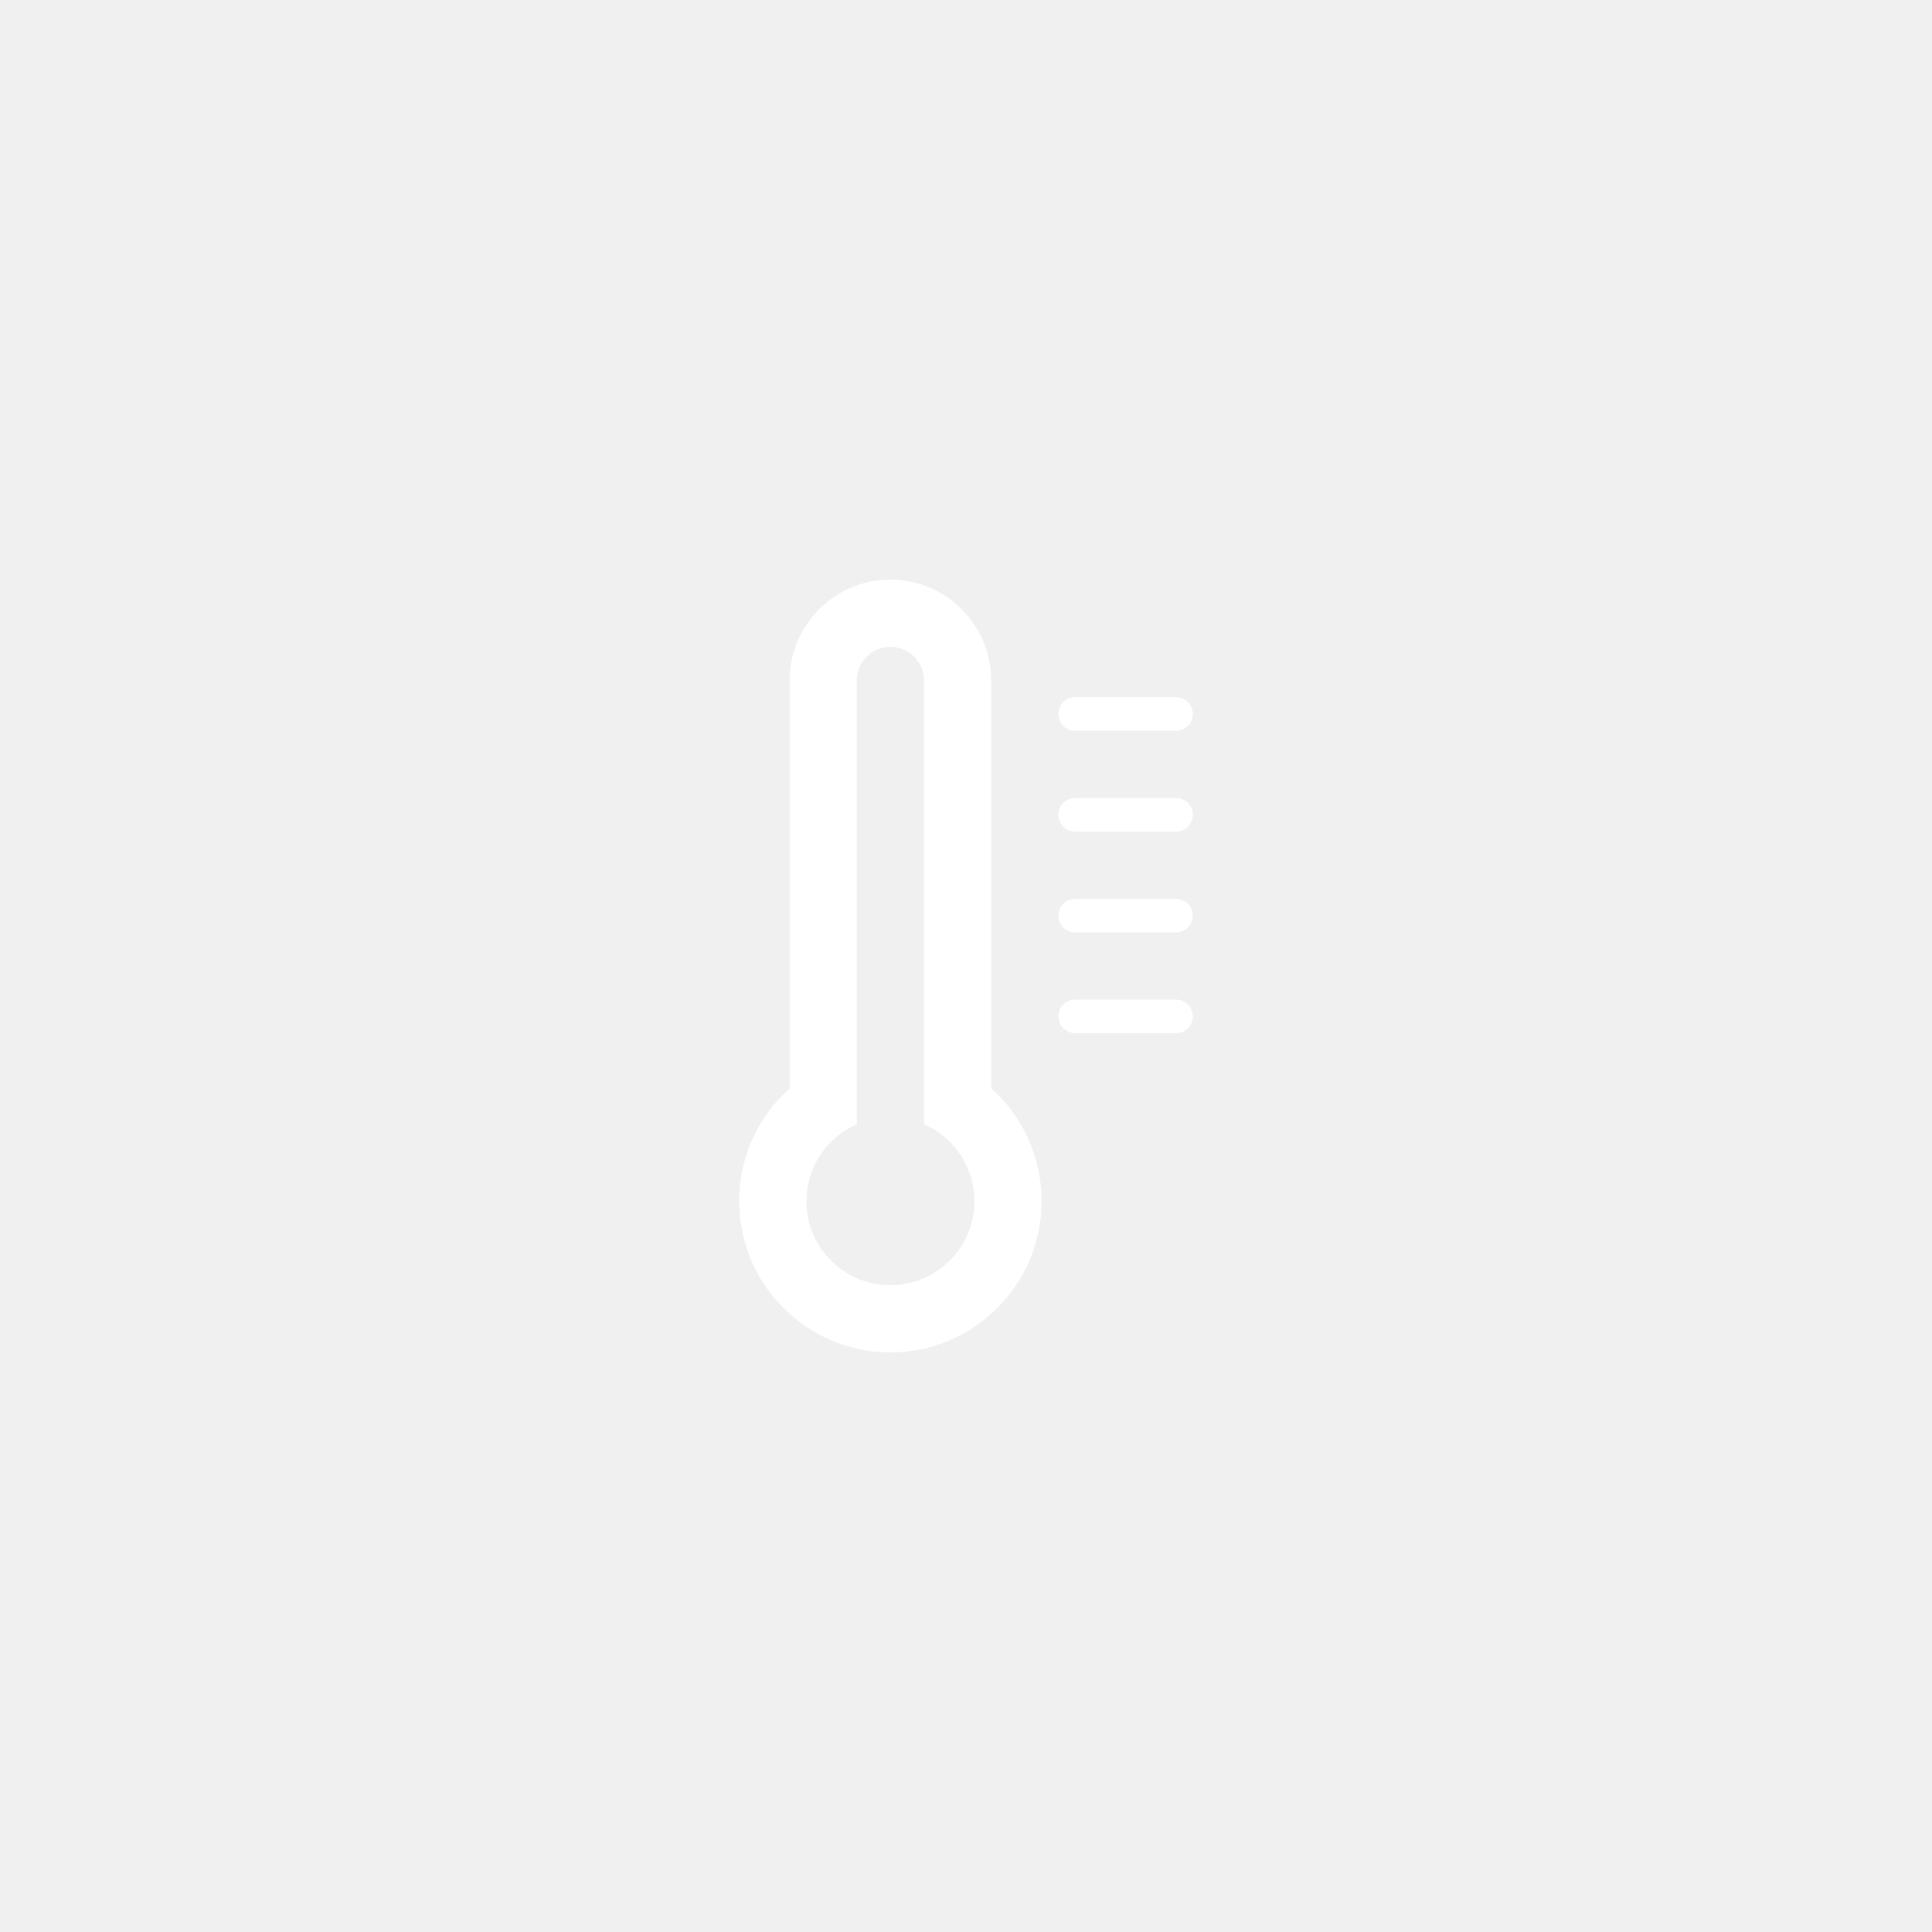
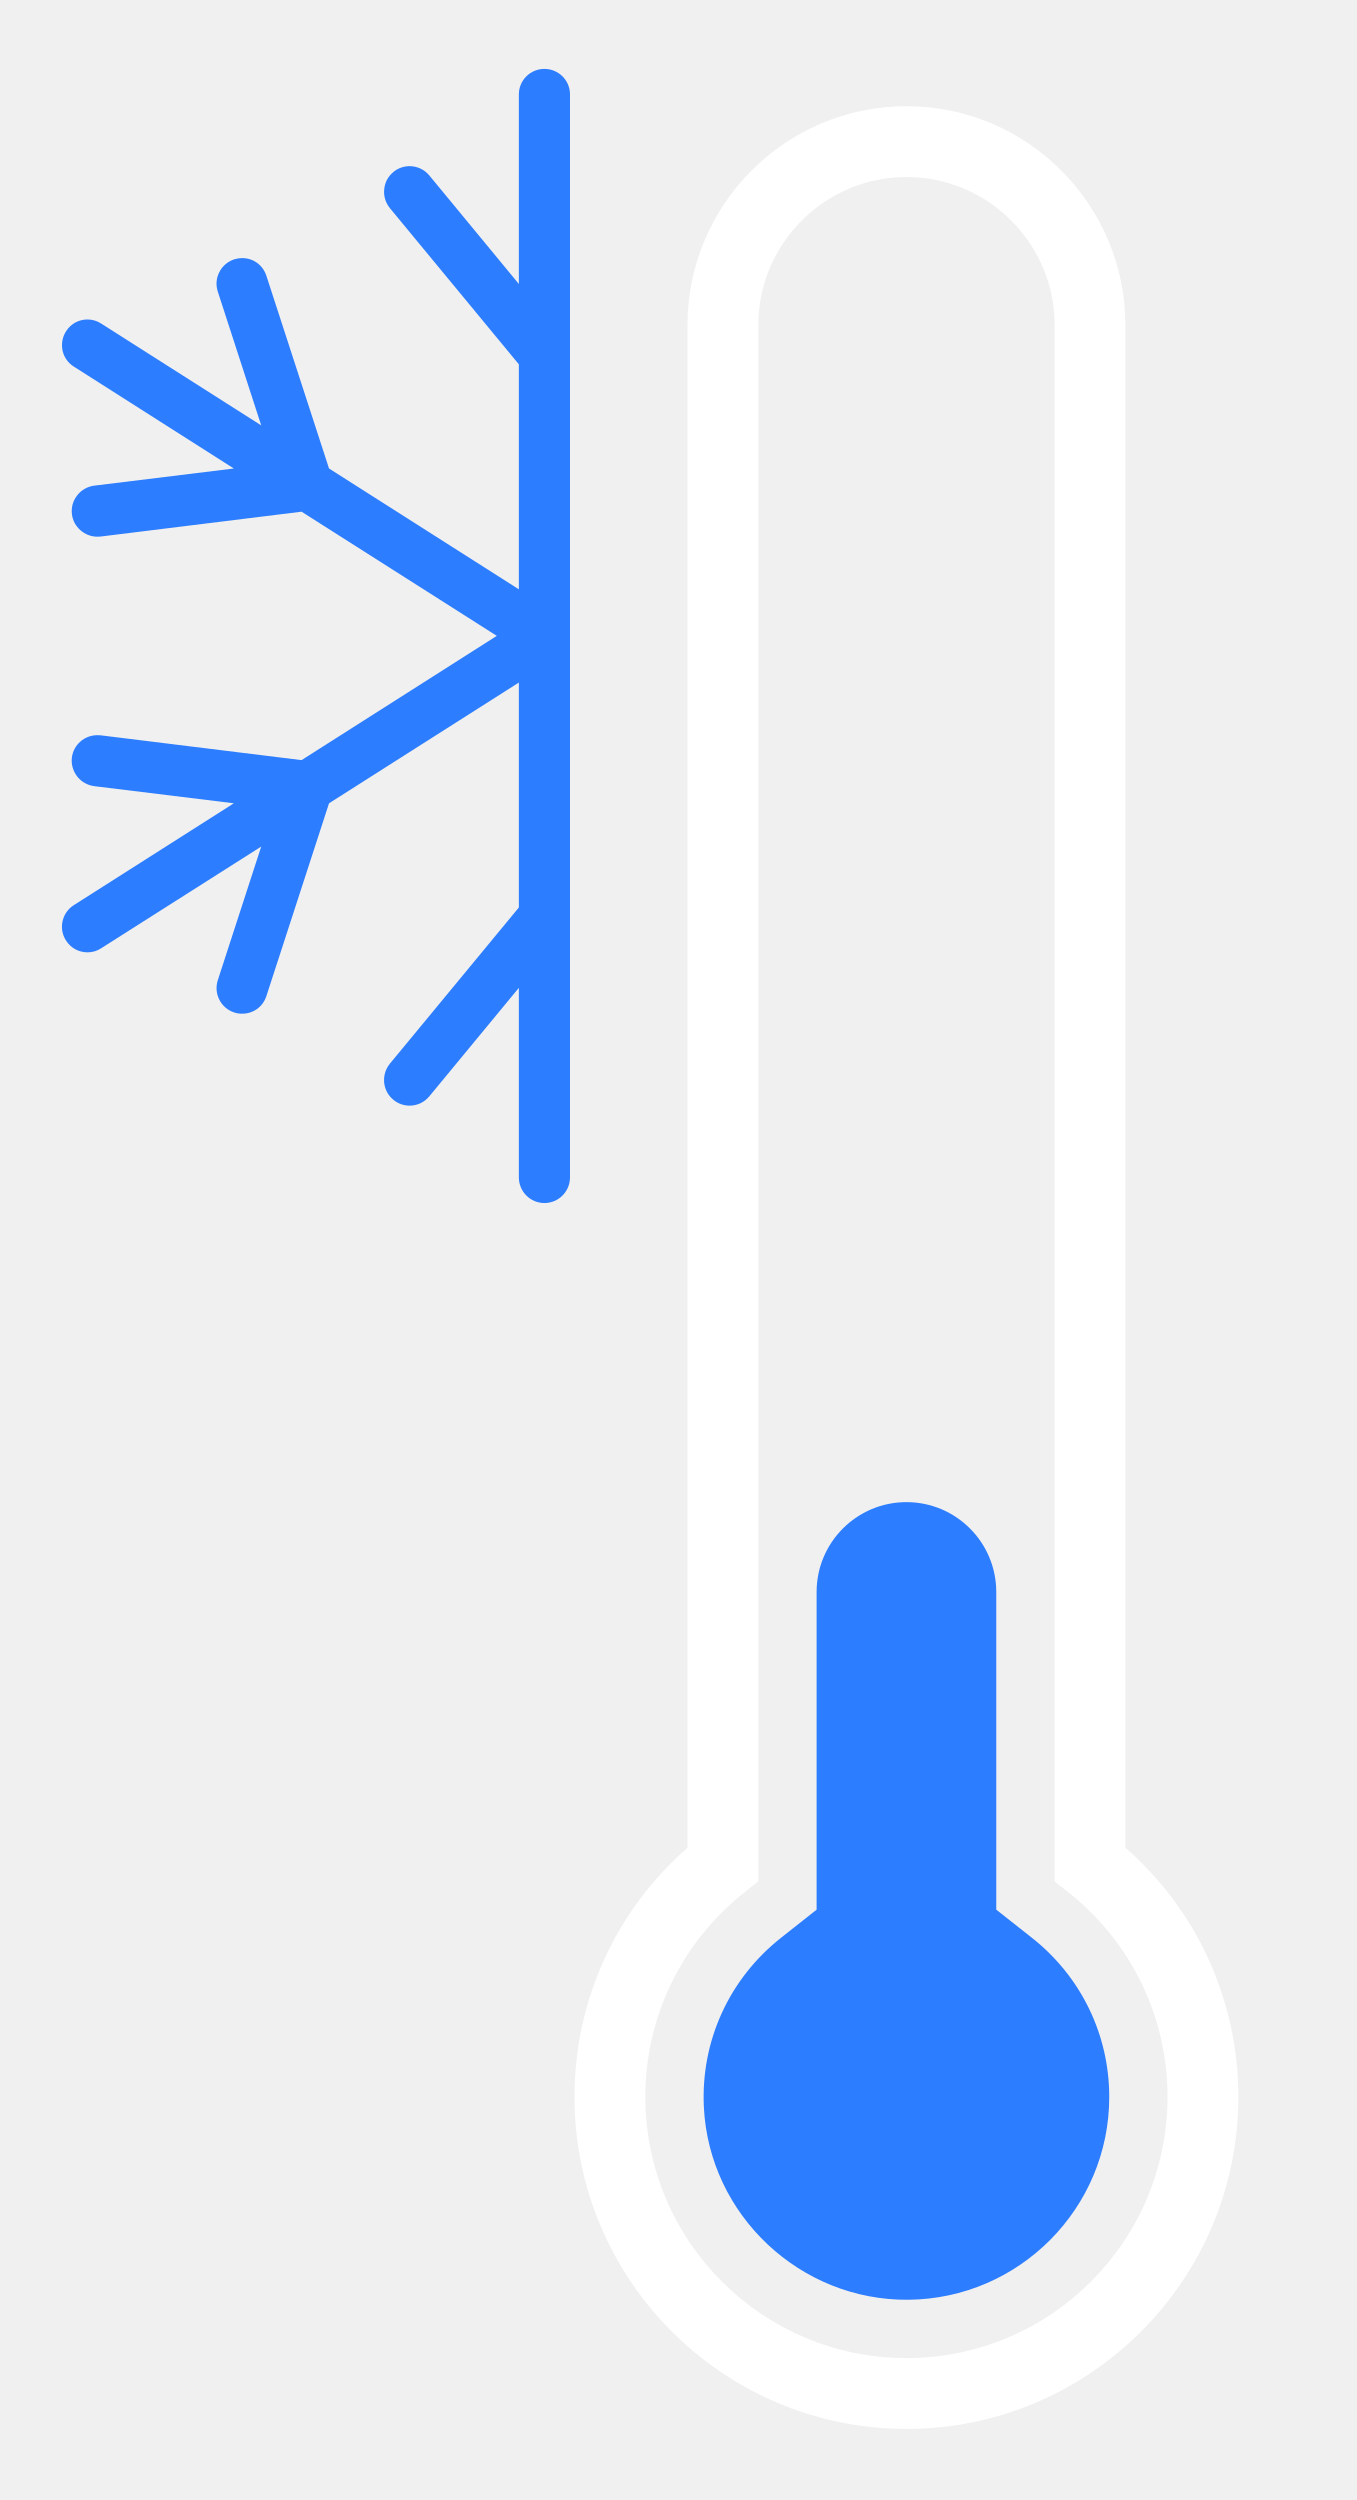
- <svg xmlns="http://www.w3.org/2000/svg" width="500" zoomAndPan="magnify" viewBox="0 0 375 375" height="500" preserveAspectRatio="xMidYMid meet" version="1.0">
+ <svg xmlns="http://www.w3.org/2000/svg" version="1.0" preserveAspectRatio="xMidYMid meet" viewBox="195.3 119.54 66.75 123" zoomAndPan="magnify" style="max-height: 500px" width="66.75" height="123">
  <defs>
-     <clipPath id="ad0ffb4c45">
-       <path d="M 143 112.5 L 203 112.5 L 203 262.5 L 143 262.5 Z M 143 112.5 " clip-rule="nonzero" />
+     <clipPath id="326ac161a1">
+       <path clip-rule="nonzero" d="M 106.273 122.297 L 137 122.297 L 137 181 L 106.273 181 Z M 106.273 122.297" />
+     </clipPath>
+     <clipPath id="223e5dff60">
+       <path clip-rule="nonzero" d="M 223.473 124.645 L 256.227 124.645 L 256.227 239.203 L 223.473 239.203 Z M 223.473 124.645" />
+     </clipPath>
+     <clipPath id="f17d8d87d1">
+       <path clip-rule="nonzero" d="M 198 122.297 L 224 122.297 L 224 179 L 198 179 Z M 198 122.297" />
    </clipPath>
  </defs>
-   <g clip-path="url(#ad0ffb4c45)">
-     <path fill="#ffffff" d="M 172.824 249.457 C 163.832 249.457 156.523 242.145 156.523 233.152 C 156.523 226.426 160.574 220.695 166.305 218.223 L 166.305 132.066 C 166.305 128.473 169.234 125.543 172.824 125.543 C 176.418 125.543 179.348 128.473 179.348 132.066 L 179.348 218.223 C 185.078 220.695 189.129 226.426 189.129 233.152 C 189.129 242.145 181.82 249.457 172.824 249.457 Z M 192.391 132.066 C 192.391 121.316 183.602 112.5 172.824 112.5 C 162.051 112.5 153.262 121.316 153.262 132.066 L 153.262 211.242 C 147.121 216.719 143.477 224.617 143.477 233.152 C 143.477 249.328 156.648 262.5 172.824 262.5 C 189.004 262.5 202.176 249.328 202.176 233.152 C 202.176 224.617 198.531 216.719 192.391 211.242 L 192.391 132.066 " fill-opacity="1" fill-rule="nonzero" />
+   <path fill-rule="nonzero" fill-opacity="1" d="M 153.266 236.188 C 146.184 236.188 140.422 230.426 140.422 223.344 C 140.422 219.391 142.207 215.715 145.316 213.258 L 145.977 212.734 L 145.977 136.172 C 145.977 132.152 149.25 128.883 153.266 128.883 C 157.285 128.883 160.555 132.152 160.555 136.172 L 160.555 212.734 L 161.219 213.258 C 164.328 215.715 166.113 219.391 166.113 223.344 C 166.113 230.426 160.348 236.188 153.266 236.188 Z M 164.039 211.078 L 164.039 136.172 C 164.039 130.23 159.203 125.398 153.266 125.398 C 147.328 125.398 142.496 130.23 142.496 136.172 L 142.496 211.078 C 138.953 214.184 136.938 218.605 136.938 223.344 C 136.938 232.348 144.262 239.672 153.266 239.672 C 162.27 239.672 169.598 232.348 169.598 223.344 C 169.598 218.605 167.578 214.184 164.039 211.078" fill="#ffffff" />
+   <path fill-rule="nonzero" fill-opacity="1" d="M 159.438 215.512 L 157.688 214.125 L 157.688 151.461 C 157.688 149.02 155.707 147.039 153.266 147.039 C 150.824 147.039 148.848 149.02 148.848 151.461 L 148.848 214.125 L 147.094 215.512 C 144.547 217.523 143.145 220.586 143.301 223.844 C 143.562 229.156 148.043 233.371 153.363 233.32 C 158.82 233.266 163.246 228.812 163.246 223.344 C 163.246 220.273 161.855 217.422 159.438 215.512" fill="#e83131" />
+   <g clip-path="url(#326ac161a1)">
+     <path fill-rule="nonzero" fill-opacity="1" d="M 136.715 123.516 C 136.715 122.844 136.168 122.297 135.492 122.297 C 134.82 122.297 134.273 122.844 134.273 123.516 L 134.273 134.652 L 134.289 135.828 L 133.168 135.992 C 132.004 136.168 130.863 136.477 129.773 136.906 L 128.738 137.316 L 128.176 136.352 C 128.164 136.336 128.156 136.324 128.148 136.309 L 122.57 126.656 C 122.355 126.277 121.949 126.043 121.516 126.043 C 121.301 126.043 121.09 126.102 120.906 126.207 C 120.32 126.547 120.121 127.293 120.457 127.875 L 126.035 137.531 L 126.047 137.543 L 126.629 138.535 L 125.75 139.238 C 124.836 139.973 124 140.809 123.27 141.723 L 122.566 142.605 L 121.594 142.031 C 121.582 142.023 121.566 142.016 121.555 142.008 L 111.902 136.438 C 111.715 136.332 111.504 136.273 111.293 136.273 C 110.855 136.273 110.453 136.508 110.234 136.887 C 110.066 137.172 110.027 137.492 110.113 137.812 C 110.195 138.133 110.395 138.387 110.68 138.551 L 120.34 144.125 L 120.352 144.133 L 121.352 144.699 L 120.938 145.75 C 120.512 146.836 120.207 147.977 120.031 149.137 L 119.863 150.258 L 118.734 150.242 C 118.723 150.242 118.707 150.242 118.699 150.242 L 107.551 150.246 C 106.879 150.246 106.332 150.793 106.332 151.465 C 106.332 152.141 106.879 152.688 107.551 152.688 L 118.688 152.684 L 119.863 152.672 L 120.031 153.789 C 120.207 154.949 120.512 156.09 120.941 157.18 L 121.352 158.219 L 120.387 158.777 C 120.375 158.785 120.359 158.793 120.348 158.797 L 110.688 164.379 C 110.105 164.715 109.906 165.465 110.242 166.047 C 110.457 166.422 110.863 166.656 111.301 166.656 C 111.516 166.656 111.723 166.602 111.91 166.492 L 121.555 160.922 L 121.566 160.914 L 122.57 160.324 L 123.273 161.203 C 124.004 162.117 124.84 162.953 125.758 163.684 L 126.641 164.387 L 126.047 165.391 L 120.469 175.051 C 120.305 175.336 120.266 175.656 120.348 175.977 C 120.438 176.297 120.633 176.555 120.918 176.719 C 121.102 176.824 121.312 176.883 121.527 176.883 C 121.961 176.883 122.367 176.648 122.586 176.27 L 128.152 166.629 L 128.727 165.598 L 129.781 166.012 C 130.867 166.445 132.012 166.75 133.172 166.922 L 134.289 167.09 L 134.277 168.219 C 134.277 168.234 134.277 168.242 134.277 168.254 L 134.277 179.402 C 134.277 180.074 134.824 180.621 135.496 180.621 L 135.5 180.621 C 135.832 180.621 136.129 180.5 136.363 180.266 C 136.566 180.059 136.688 179.805 136.715 179.523 L 136.715 166.199 C 136.715 165.531 136.172 165 135.504 165.004 C 135.5 165.004 135.496 165.004 135.492 165.004 C 128.027 165.004 121.957 158.93 121.957 151.461 C 121.957 143.996 128.027 137.922 135.492 137.922 C 135.496 137.922 135.5 137.922 135.504 137.922 C 136.172 137.922 136.715 137.391 136.715 136.727 L 136.715 135.828 L 136.699 135.828 C 136.699 135.828 136.715 134.672 136.715 134.66 L 136.715 123.516" fill="#ffce00" />
  </g>
-   <path fill="#ffffff" d="M 228.262 135.324 L 208.695 135.324 C 206.887 135.324 205.434 136.777 205.434 138.586 C 205.434 140.395 206.887 141.848 208.695 141.848 L 228.262 141.848 C 230.07 141.848 231.523 140.395 231.523 138.586 C 231.523 136.777 230.07 135.324 228.262 135.324 " fill-opacity="1" fill-rule="nonzero" />
-   <path fill="#ffffff" d="M 228.262 154.891 L 208.695 154.891 C 206.887 154.891 205.434 156.344 205.434 158.152 C 205.434 159.961 206.887 161.414 208.695 161.414 L 228.262 161.414 C 230.07 161.414 231.523 159.961 231.523 158.152 C 231.523 156.344 230.07 154.891 228.262 154.891 " fill-opacity="1" fill-rule="nonzero" />
-   <path fill="#ffffff" d="M 228.262 174.457 L 208.695 174.457 C 206.887 174.457 205.434 175.91 205.434 177.719 C 205.434 179.527 206.887 180.977 208.695 180.977 L 228.262 180.977 C 230.07 180.977 231.523 179.527 231.523 177.719 C 231.523 175.91 230.07 174.457 228.262 174.457 " fill-opacity="1" fill-rule="nonzero" />
-   <path fill="#ffffff" d="M 228.262 194.023 L 208.695 194.023 C 206.887 194.023 205.434 195.473 205.434 197.281 C 205.434 199.09 206.887 200.543 208.695 200.543 L 228.262 200.543 C 230.07 200.543 231.523 199.09 231.523 197.281 C 231.523 195.473 230.07 194.023 228.262 194.023 " fill-opacity="1" fill-rule="nonzero" />
+   <g clip-path="url(#223e5dff60)">
+     <path fill-rule="nonzero" fill-opacity="1" d="M 239.898 235.559 C 232.812 235.559 227.051 229.797 227.051 222.711 C 227.051 218.762 228.836 215.086 231.945 212.629 L 232.609 212.105 L 232.609 135.539 C 232.609 131.523 235.879 128.25 239.898 128.25 C 243.914 128.25 247.188 131.523 247.188 135.539 L 247.188 212.105 L 247.848 212.629 C 250.957 215.086 252.742 218.762 252.742 222.711 C 252.742 229.797 246.98 235.559 239.898 235.559 Z M 250.668 210.445 L 250.668 135.539 C 250.668 129.598 245.836 124.766 239.898 124.766 C 233.957 124.766 229.125 129.598 229.125 135.539 L 229.125 210.445 C 225.582 213.551 223.566 217.977 223.566 222.711 C 223.566 231.715 230.895 239.043 239.898 239.043 C 248.902 239.043 256.227 231.715 256.227 222.711 C 256.227 217.977 254.211 213.551 250.668 210.445" fill="#ffffff" />
+   </g>
+   <path fill-rule="nonzero" fill-opacity="1" d="M 246.07 214.879 L 244.316 213.496 L 244.316 197.867 C 244.316 195.426 242.336 193.445 239.898 193.445 C 237.457 193.445 235.477 195.426 235.477 197.867 L 235.477 213.496 L 233.727 214.879 C 231.176 216.895 229.773 219.957 229.93 223.211 C 230.191 228.527 234.676 232.738 239.992 232.688 C 245.449 232.637 249.875 228.184 249.875 222.711 C 249.875 219.645 248.488 216.789 246.07 214.879" fill="#2c7dff" />
+   <g clip-path="url(#f17d8d87d1)">
+     <path fill-rule="nonzero" fill-opacity="1" d="M 198.547 165.812 C 198.781 166.18 199.168 166.395 199.609 166.395 C 199.852 166.395 200.074 166.328 200.277 166.195 L 208.152 161.191 L 206.016 167.766 C 205.801 168.426 206.164 169.137 206.82 169.352 C 206.945 169.395 207.074 169.414 207.211 169.414 C 207.766 169.414 208.234 169.074 208.406 168.547 L 211.488 159.062 L 220.828 153.121 L 220.828 164.188 L 214.48 171.875 C 214.195 172.227 214.184 172.605 214.199 172.801 C 214.219 172.992 214.305 173.363 214.652 173.648 C 214.875 173.836 215.16 173.938 215.453 173.938 C 215.832 173.938 216.184 173.77 216.422 173.48 L 220.828 168.141 L 220.828 177.469 C 220.828 178.164 221.391 178.73 222.086 178.73 C 222.777 178.73 223.344 178.164 223.344 177.469 L 223.344 124.184 C 223.344 123.488 222.777 122.93 222.086 122.93 C 221.391 122.93 220.828 123.488 220.828 124.184 L 220.828 133.512 L 216.422 128.172 C 216.184 127.883 215.828 127.715 215.453 127.715 C 215.16 127.715 214.875 127.816 214.652 128.004 C 214.391 128.223 214.234 128.516 214.203 128.855 C 214.168 129.188 214.27 129.516 214.48 129.777 L 220.828 137.465 L 220.828 148.535 L 211.488 142.59 L 208.406 133.109 C 208.234 132.582 207.766 132.238 207.211 132.238 C 207.094 132.238 206.965 132.258 206.828 132.297 C 206.496 132.41 206.242 132.629 206.09 132.93 C 205.938 133.23 205.91 133.562 206.016 133.887 L 208.152 140.469 L 200.281 135.461 C 200.078 135.328 199.852 135.258 199.609 135.258 C 199.168 135.258 198.781 135.473 198.547 135.844 C 198.367 136.129 198.309 136.465 198.379 136.797 C 198.453 137.121 198.648 137.398 198.934 137.578 L 206.805 142.59 L 199.934 143.434 C 199.602 143.477 199.301 143.648 199.098 143.914 C 198.887 144.18 198.797 144.504 198.84 144.848 C 198.914 145.465 199.465 145.945 200.086 145.945 C 200.121 145.945 200.172 145.945 200.25 145.938 L 210.137 144.715 L 219.742 150.824 L 210.137 156.938 L 200.262 155.719 C 200.188 155.715 200.137 155.711 200.09 155.711 C 199.453 155.711 198.914 156.184 198.836 156.812 C 198.797 157.145 198.891 157.473 199.098 157.742 C 199.301 158.004 199.602 158.176 199.938 158.219 L 206.805 159.062 L 198.93 164.074 C 198.645 164.254 198.453 164.535 198.379 164.859 C 198.305 165.195 198.363 165.523 198.547 165.812" fill="#2c7dff" />
+   </g>
</svg>
